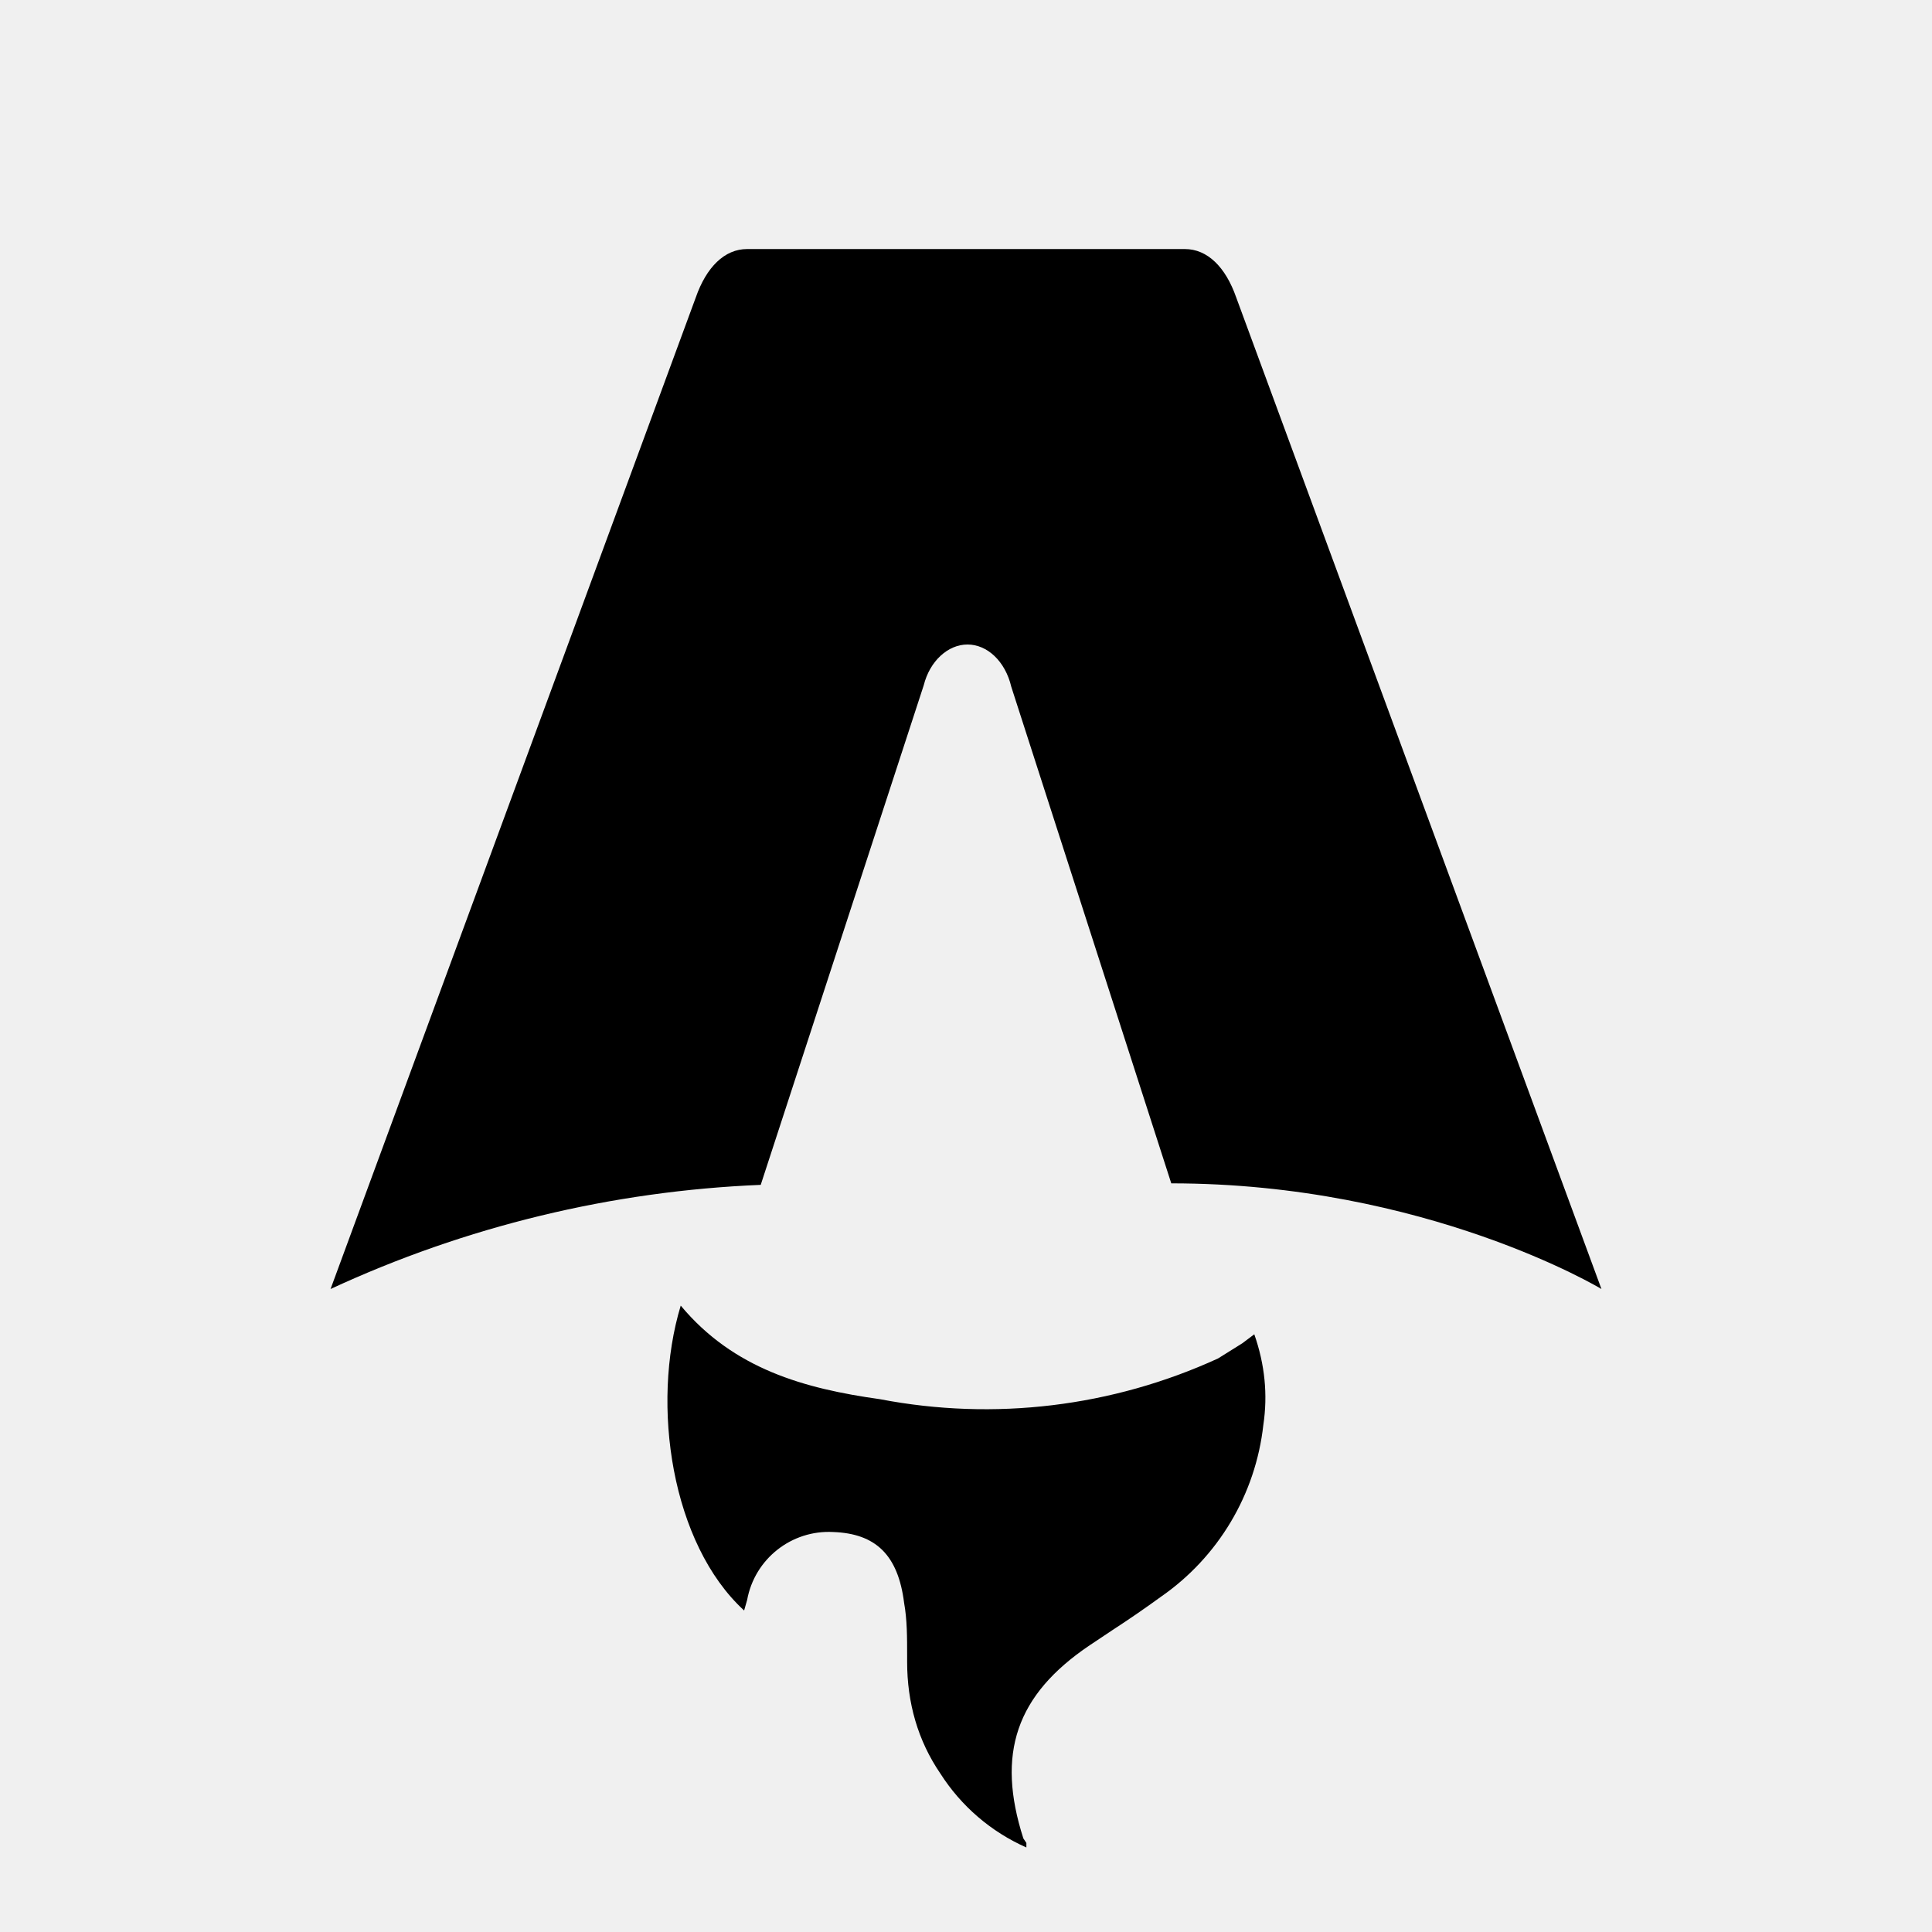
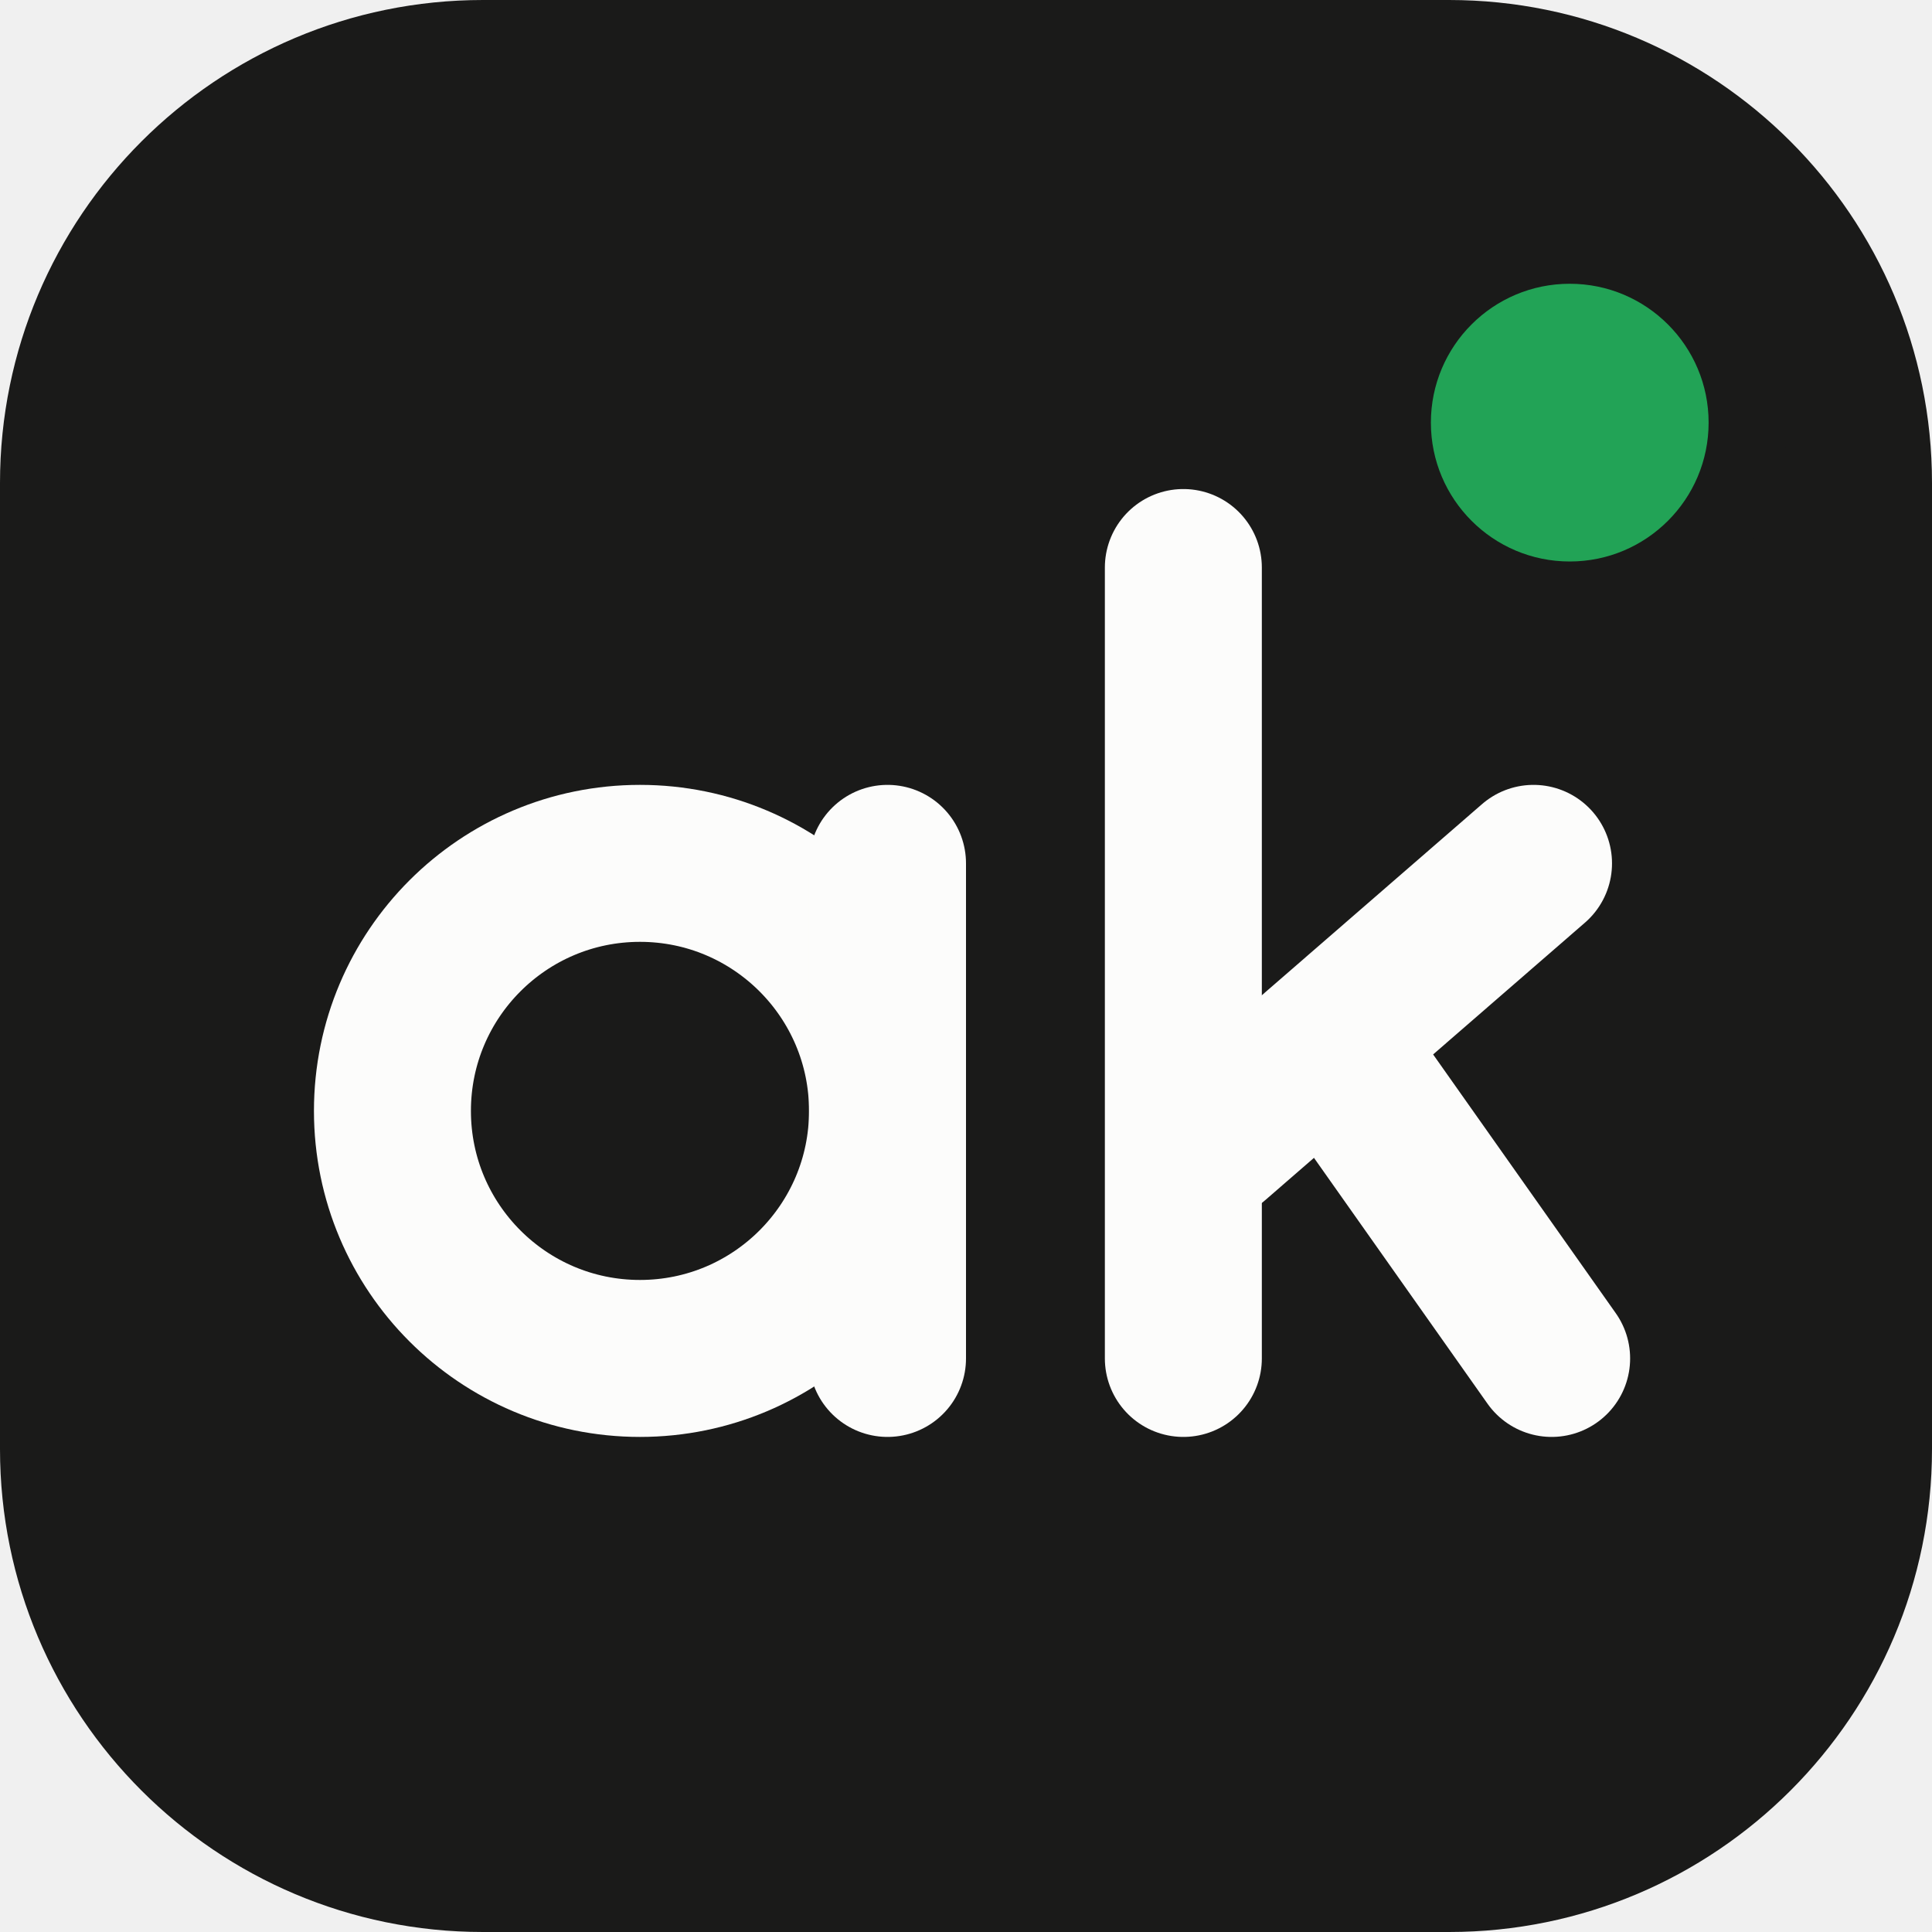
- <svg xmlns="http://www.w3.org/2000/svg" fill="none" viewBox="0 0 128 128">
-   <path d="M50.4 78.5a75.1 75.1 0 0 0-28.5 6.9l24.2-65.7c.7-2 1.9-3.2 3.4-3.2h29c1.5 0 2.7 1.2 3.4 3.2l24.2 65.7s-11.6-7-28.5-7L67 45.5c-.4-1.7-1.6-2.8-2.9-2.8-1.3 0-2.5 1.1-2.9 2.7L50.4 78.5Zm-1.1 28.2Zm-4.2-20.2c-2 6.6-.6 15.8 4.2 20.2a17.5 17.5 0 0 1 .2-.7 5.5 5.5 0 0 1 5.7-4.5c2.8.1 4.3 1.5 4.7 4.7.2 1.1.2 2.3.2 3.5v.4c0 2.7.7 5.2 2.2 7.4a13 13 0 0 0 5.7 4.9v-.3l-.2-.3c-1.8-5.6-.5-9.5 4.4-12.8l1.5-1a73 73 0 0 0 3.2-2.2 16 16 0 0 0 6.8-11.4c.3-2 .1-4-.6-6l-.8.6-1.6 1a37 37 0 0 1-22.4 2.7c-5-.7-9.7-2-13.2-6.2Z" />
+ <svg xmlns="http://www.w3.org/2000/svg" viewBox="0 0 32 32">
  <style>
-         path { fill: #000; }
-         @media (prefers-color-scheme: dark) {
-             path { fill: #FFF; }
-         }
-     </style>
+     .bg { fill: #1a1a19; }
+     .ink { stroke: #fcfcfb; }
+     @media (prefers-color-scheme: dark) {
+       .bg { fill: #ececea; }
+       .ink { stroke: #111110; }
+     }
+   </style>
+   <rect class="bg" width="32" height="32" rx="8" />
+   <g class="ink" fill="none" stroke-width="2.6" stroke-linecap="round" stroke-linejoin="round">
+     <circle cx="10.6" cy="18.4" r="4.1" />
+     <path d="M14.7 14.3v8.2" />
+     <path d="M19.6 9.4v13.1" />
+     <path d="M25.4 14.3l-5.3 4.6" />
+     <path d="M22.1 17.4l3.6 5.1" />
+   </g>
+   <circle cx="26" cy="7" r="3.6" class="bg" />
+   <circle cx="26" cy="7" r="2.3" fill="#22a356" />
</svg>
